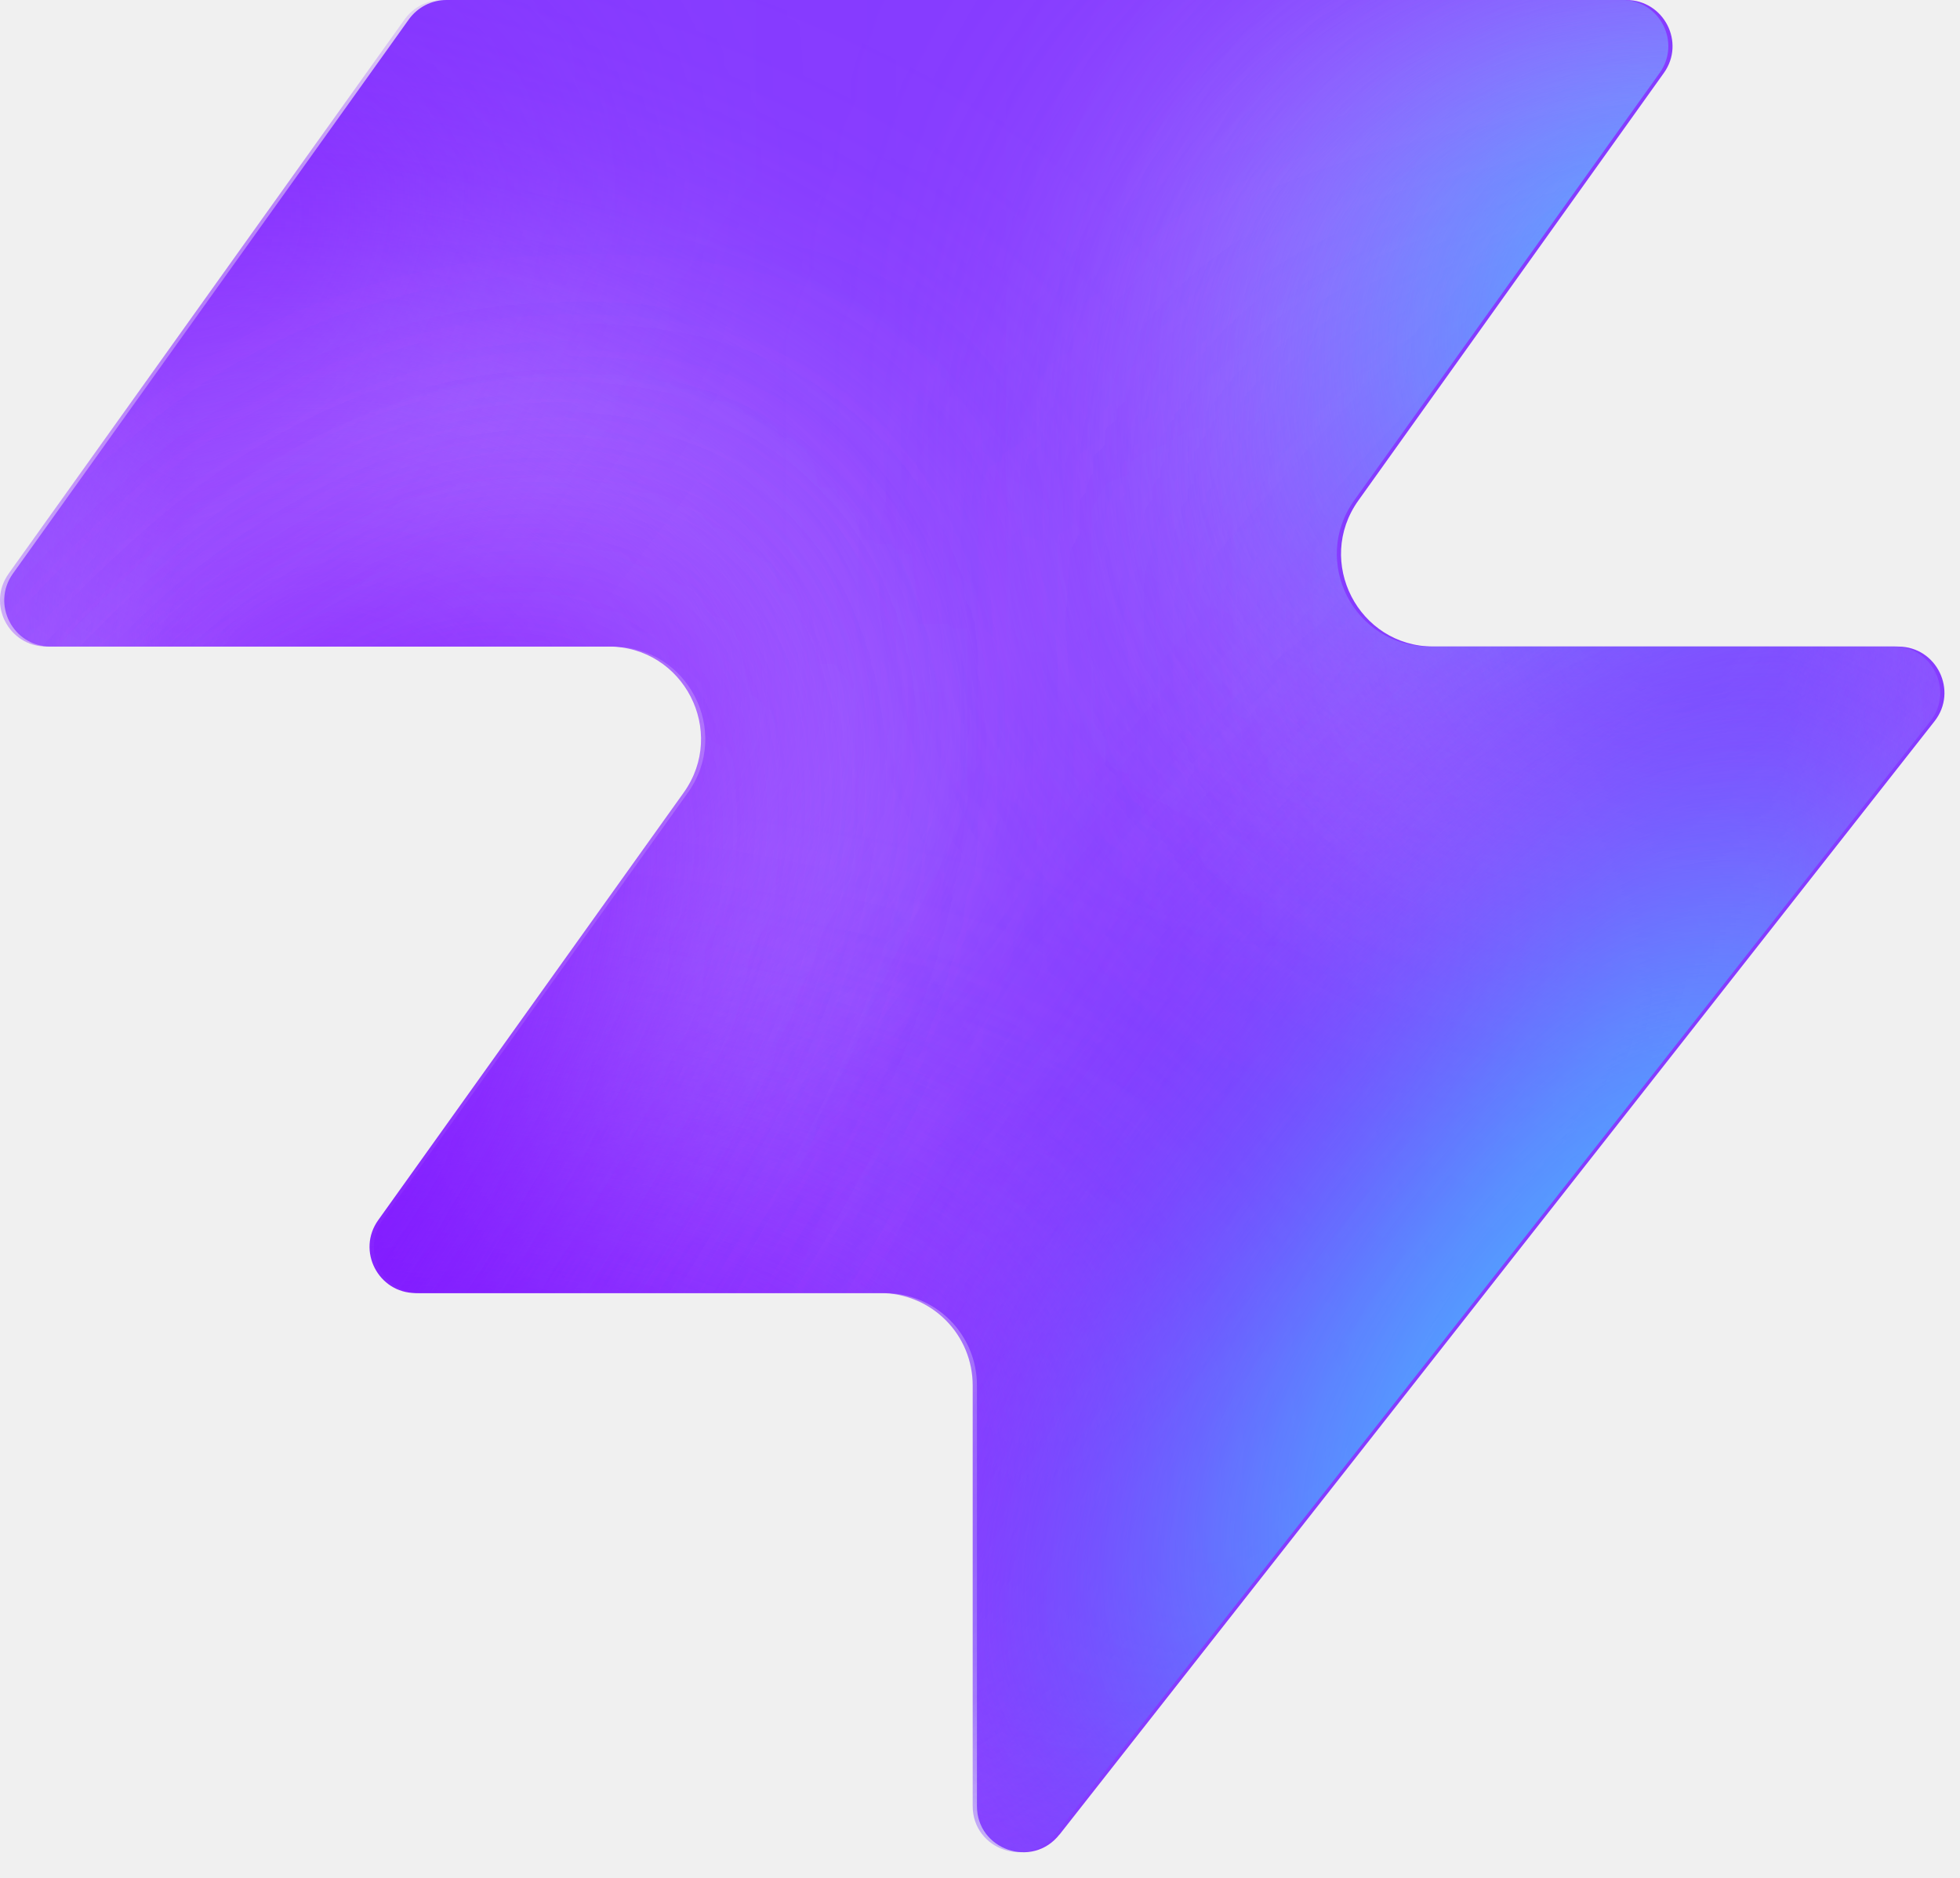
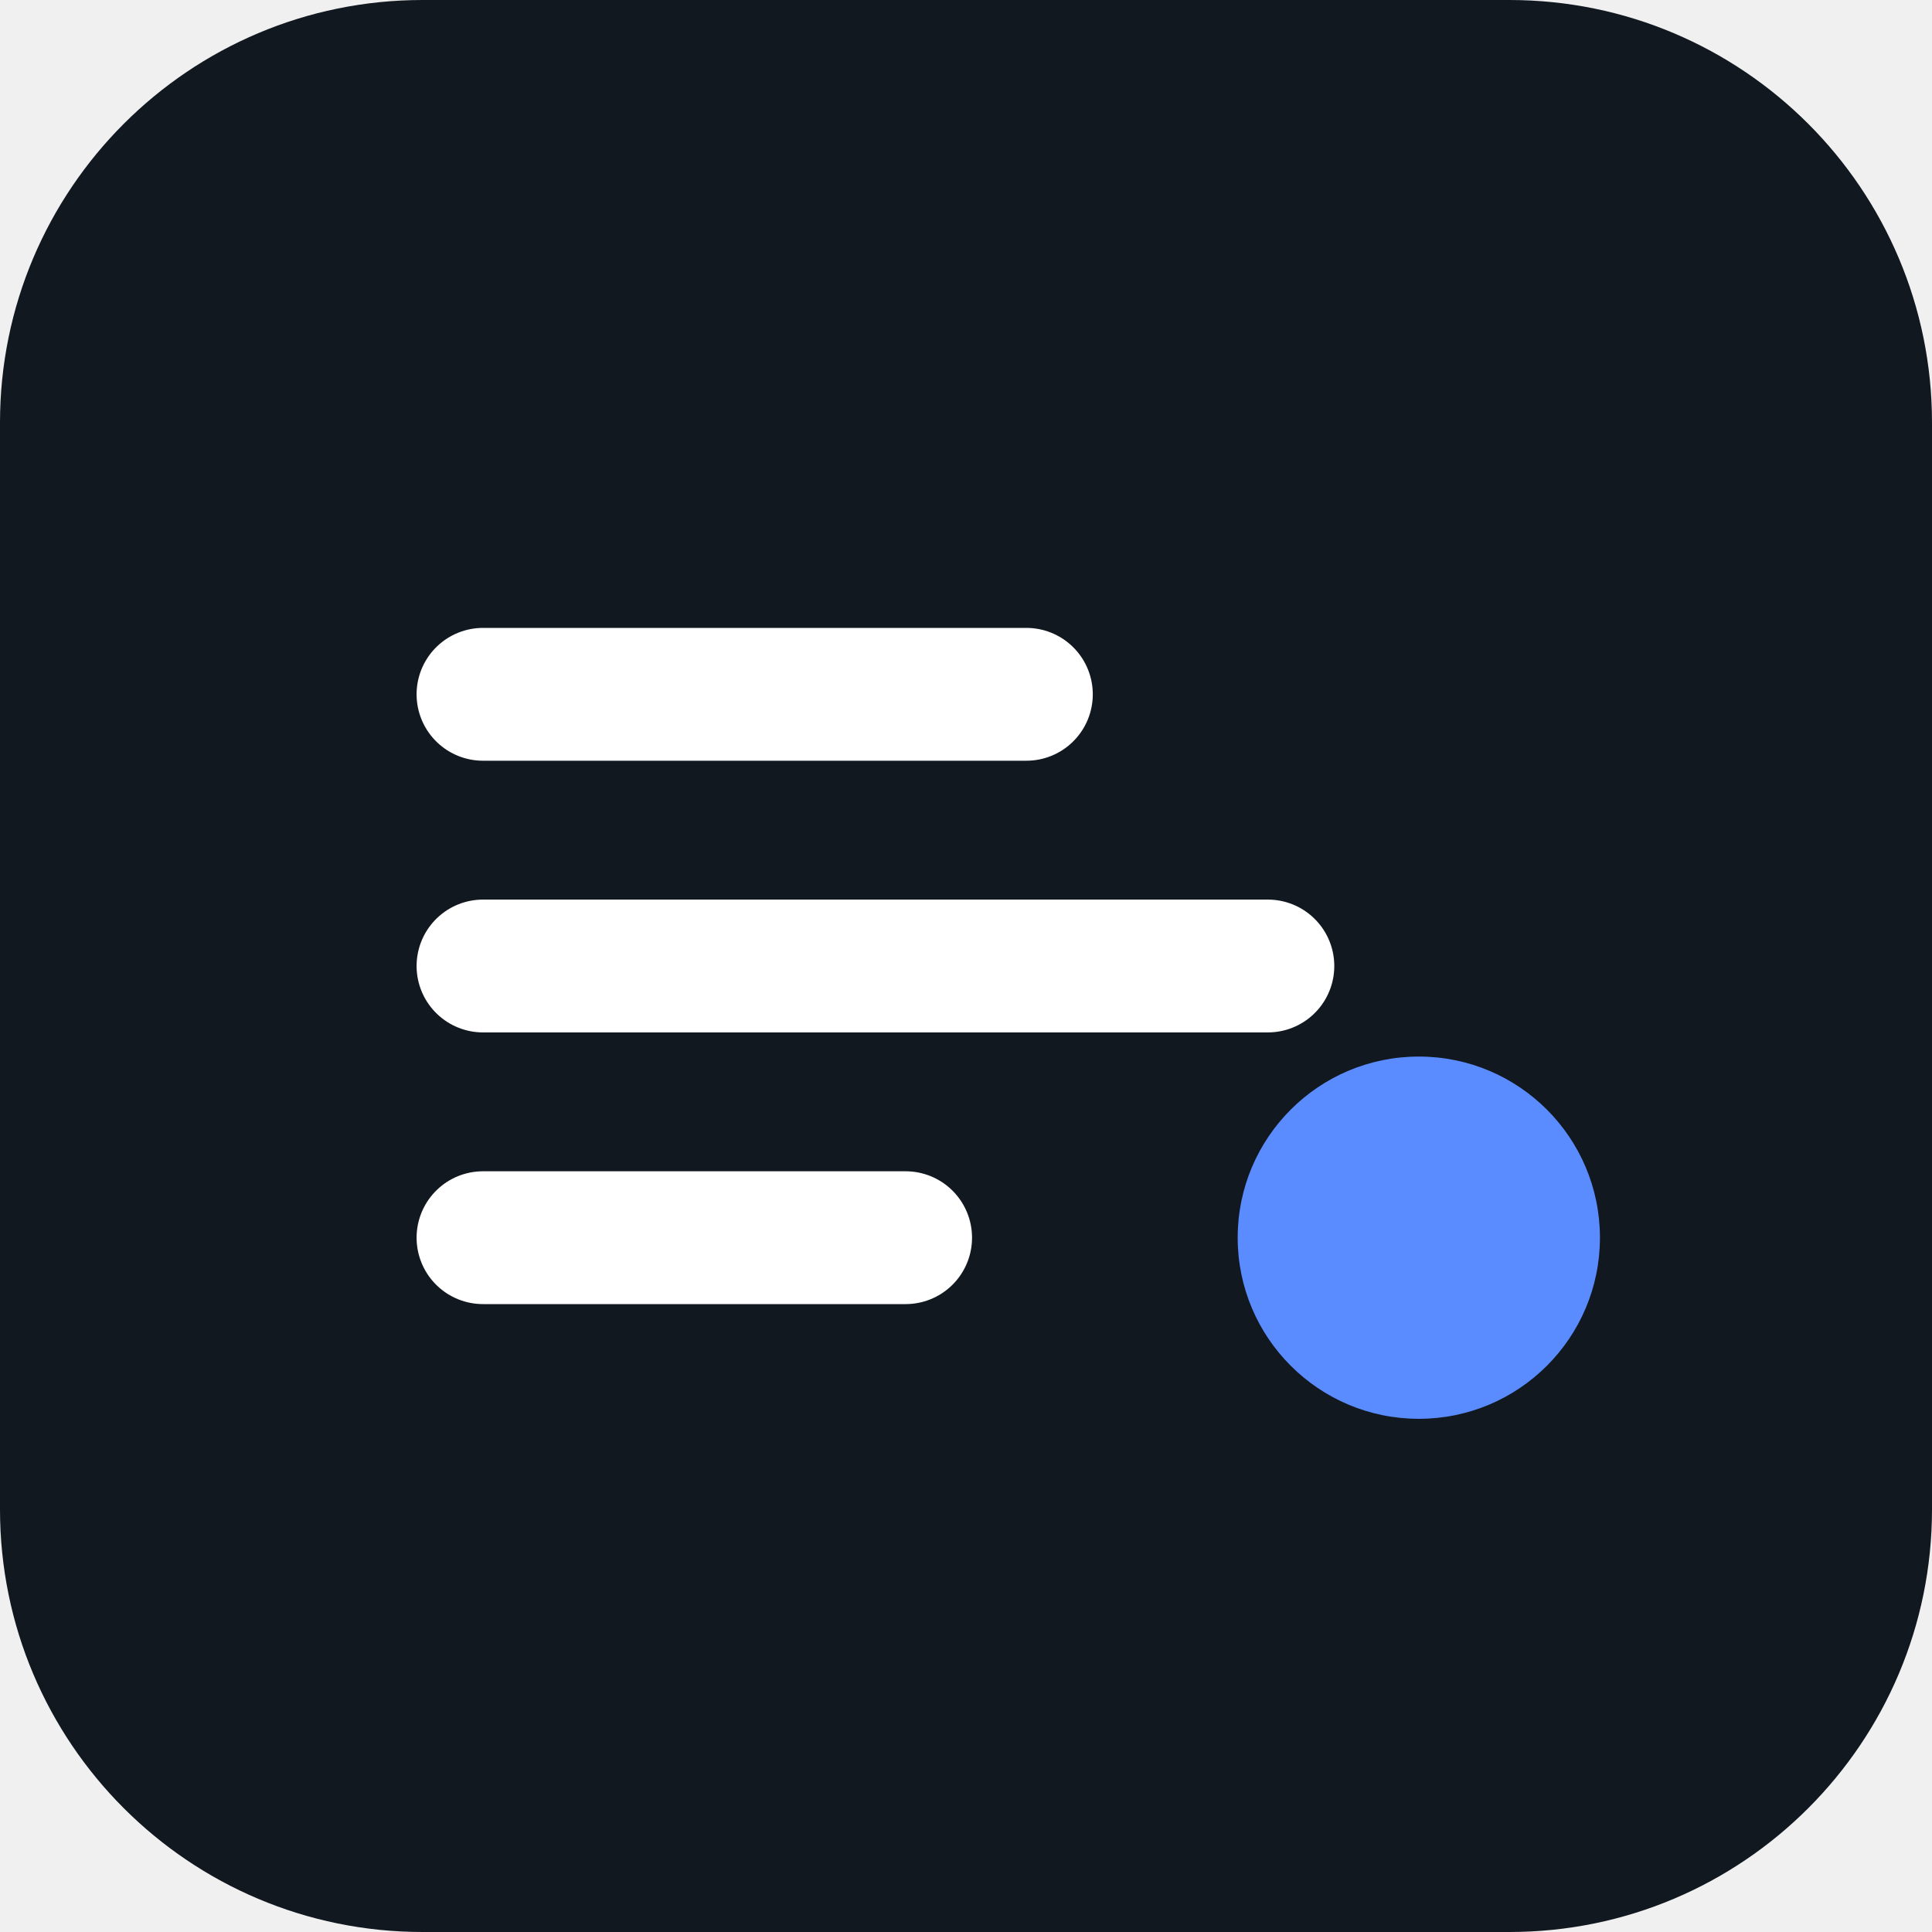
- <svg xmlns="http://www.w3.org/2000/svg" width="48" height="46" fill="none" viewBox="0 0 48 46">
-   <path fill="#863bff" d="M25.946 44.938c-.664.845-2.021.375-2.021-.698V33.937a2.26 2.26 0 0 0-2.262-2.262H10.287c-.92 0-1.456-1.04-.92-1.788l7.48-10.471c1.07-1.497 0-3.578-1.842-3.578H1.237c-.92 0-1.456-1.04-.92-1.788L10.013.474c.214-.297.556-.474.92-.474h28.894c.92 0 1.456 1.04.92 1.788l-7.48 10.471c-1.07 1.498 0 3.579 1.842 3.579h11.377c.943 0 1.473 1.088.89 1.83L25.947 44.94z" style="fill:#863bff;fill:color(display-p3 .525 .23 1);fill-opacity:1" />
-   <mask id="a" width="48" height="46" x="0" y="0" maskUnits="userSpaceOnUse" style="mask-type:alpha">
-     <path fill="#000" d="M25.842 44.938c-.664.844-2.021.375-2.021-.698V33.937a2.26 2.26 0 0 0-2.262-2.262H10.183c-.92 0-1.456-1.04-.92-1.788l7.48-10.471c1.07-1.498 0-3.579-1.842-3.579H1.133c-.92 0-1.456-1.04-.92-1.787L9.91.473c.214-.297.556-.474.92-.474h28.894c.92 0 1.456 1.04.92 1.788l-7.48 10.471c-1.07 1.498 0 3.578 1.842 3.578h11.377c.943 0 1.473 1.088.89 1.832L25.843 44.94z" style="fill:#000;fill-opacity:1" />
-   </mask>
-   <g mask="url(#a)">
-     <g filter="url(#b)">
-       <ellipse cx="5.508" cy="14.704" fill="#ede6ff" rx="5.508" ry="14.704" style="fill:#ede6ff;fill:color(display-p3 .927 .903 1);fill-opacity:1" transform="matrix(.00324 1 1 -.00324 -4.47 31.516)" />
-     </g>
-     <g filter="url(#c)">
-       <ellipse cx="10.399" cy="29.851" fill="#ede6ff" rx="10.399" ry="29.851" style="fill:#ede6ff;fill:color(display-p3 .927 .903 1);fill-opacity:1" transform="matrix(.00324 1 1 -.00324 -39.328 7.883)" />
-     </g>
-     <g filter="url(#d)">
-       <ellipse cx="5.508" cy="30.487" fill="#7e14ff" rx="5.508" ry="30.487" style="fill:#7e14ff;fill:color(display-p3 .492 .077 1);fill-opacity:1" transform="rotate(89.814 -25.913 -14.639)scale(1 -1)" />
-     </g>
-     <g filter="url(#e)">
-       <ellipse cx="5.508" cy="30.599" fill="#7e14ff" rx="5.508" ry="30.599" style="fill:#7e14ff;fill:color(display-p3 .492 .077 1);fill-opacity:1" transform="rotate(89.814 -32.644 -3.334)scale(1 -1)" />
-     </g>
-     <g filter="url(#f)">
-       <ellipse cx="5.508" cy="30.599" fill="#7e14ff" rx="5.508" ry="30.599" style="fill:#7e14ff;fill:color(display-p3 .492 .077 1);fill-opacity:1" transform="matrix(.00324 1 1 -.00324 -34.34 30.47)" />
-     </g>
-     <g filter="url(#g)">
-       <ellipse cx="14.072" cy="22.078" fill="#ede6ff" rx="14.072" ry="22.078" style="fill:#ede6ff;fill:color(display-p3 .927 .903 1);fill-opacity:1" transform="rotate(93.35 24.506 48.493)scale(-1 1)" />
-     </g>
-     <g filter="url(#h)">
-       <ellipse cx="3.47" cy="21.501" fill="#7e14ff" rx="3.47" ry="21.501" style="fill:#7e14ff;fill:color(display-p3 .492 .077 1);fill-opacity:1" transform="rotate(89.009 28.708 47.59)scale(-1 1)" />
-     </g>
-     <g filter="url(#i)">
-       <ellipse cx="3.47" cy="21.501" fill="#7e14ff" rx="3.47" ry="21.501" style="fill:#7e14ff;fill:color(display-p3 .492 .077 1);fill-opacity:1" transform="rotate(89.009 28.708 47.59)scale(-1 1)" />
-     </g>
-     <g filter="url(#j)">
-       <ellipse cx=".387" cy="8.972" fill="#7e14ff" rx="4.407" ry="29.108" style="fill:#7e14ff;fill:color(display-p3 .492 .077 1);fill-opacity:1" transform="rotate(39.51 .387 8.972)" />
-     </g>
-     <g filter="url(#k)">
-       <ellipse cx="47.523" cy="-6.092" fill="#7e14ff" rx="4.407" ry="29.108" style="fill:#7e14ff;fill:color(display-p3 .492 .077 1);fill-opacity:1" transform="rotate(37.892 47.523 -6.092)" />
-     </g>
-     <g filter="url(#l)">
-       <ellipse cx="41.412" cy="6.333" fill="#47bfff" rx="5.971" ry="9.665" style="fill:#47bfff;fill:color(display-p3 .28 .748 1);fill-opacity:1" transform="rotate(37.892 41.412 6.333)" />
-     </g>
-     <g filter="url(#m)">
-       <ellipse cx="-1.879" cy="38.332" fill="#7e14ff" rx="4.407" ry="29.108" style="fill:#7e14ff;fill:color(display-p3 .492 .077 1);fill-opacity:1" transform="rotate(37.892 -1.88 38.332)" />
-     </g>
-     <g filter="url(#n)">
-       <ellipse cx="-1.879" cy="38.332" fill="#7e14ff" rx="4.407" ry="29.108" style="fill:#7e14ff;fill:color(display-p3 .492 .077 1);fill-opacity:1" transform="rotate(37.892 -1.88 38.332)" />
-     </g>
-     <g filter="url(#o)">
-       <ellipse cx="35.651" cy="29.907" fill="#7e14ff" rx="4.407" ry="29.108" style="fill:#7e14ff;fill:color(display-p3 .492 .077 1);fill-opacity:1" transform="rotate(37.892 35.651 29.907)" />
-     </g>
-     <g filter="url(#p)">
-       <ellipse cx="38.418" cy="32.4" fill="#47bfff" rx="5.971" ry="15.297" style="fill:#47bfff;fill:color(display-p3 .28 .748 1);fill-opacity:1" transform="rotate(37.892 38.418 32.4)" />
-     </g>
-   </g>
-   <defs>
-     <filter id="b" width="60.045" height="41.654" x="-19.77" y="16.149" color-interpolation-filters="sRGB" filterUnits="userSpaceOnUse">
-       <feFlood flood-opacity="0" result="BackgroundImageFix" />
-       <feBlend in="SourceGraphic" in2="BackgroundImageFix" result="shape" />
-       <feGaussianBlur result="effect1_foregroundBlur_2002_17158" stdDeviation="7.659" />
-     </filter>
-     <filter id="c" width="90.34" height="51.437" x="-54.613" y="-7.533" color-interpolation-filters="sRGB" filterUnits="userSpaceOnUse">
-       <feFlood flood-opacity="0" result="BackgroundImageFix" />
-       <feBlend in="SourceGraphic" in2="BackgroundImageFix" result="shape" />
-       <feGaussianBlur result="effect1_foregroundBlur_2002_17158" stdDeviation="7.659" />
-     </filter>
-     <filter id="d" width="79.355" height="29.4" x="-49.64" y="2.03" color-interpolation-filters="sRGB" filterUnits="userSpaceOnUse">
-       <feFlood flood-opacity="0" result="BackgroundImageFix" />
-       <feBlend in="SourceGraphic" in2="BackgroundImageFix" result="shape" />
-       <feGaussianBlur result="effect1_foregroundBlur_2002_17158" stdDeviation="4.596" />
-     </filter>
-     <filter id="e" width="79.579" height="29.4" x="-45.045" y="20.029" color-interpolation-filters="sRGB" filterUnits="userSpaceOnUse">
-       <feFlood flood-opacity="0" result="BackgroundImageFix" />
-       <feBlend in="SourceGraphic" in2="BackgroundImageFix" result="shape" />
-       <feGaussianBlur result="effect1_foregroundBlur_2002_17158" stdDeviation="4.596" />
-     </filter>
-     <filter id="f" width="79.579" height="29.4" x="-43.513" y="21.178" color-interpolation-filters="sRGB" filterUnits="userSpaceOnUse">
-       <feFlood flood-opacity="0" result="BackgroundImageFix" />
-       <feBlend in="SourceGraphic" in2="BackgroundImageFix" result="shape" />
-       <feGaussianBlur result="effect1_foregroundBlur_2002_17158" stdDeviation="4.596" />
-     </filter>
-     <filter id="g" width="74.749" height="58.852" x="15.756" y="-17.901" color-interpolation-filters="sRGB" filterUnits="userSpaceOnUse">
-       <feFlood flood-opacity="0" result="BackgroundImageFix" />
-       <feBlend in="SourceGraphic" in2="BackgroundImageFix" result="shape" />
-       <feGaussianBlur result="effect1_foregroundBlur_2002_17158" stdDeviation="7.659" />
-     </filter>
-     <filter id="h" width="61.377" height="25.362" x="23.548" y="2.284" color-interpolation-filters="sRGB" filterUnits="userSpaceOnUse">
-       <feFlood flood-opacity="0" result="BackgroundImageFix" />
-       <feBlend in="SourceGraphic" in2="BackgroundImageFix" result="shape" />
-       <feGaussianBlur result="effect1_foregroundBlur_2002_17158" stdDeviation="4.596" />
-     </filter>
-     <filter id="i" width="61.377" height="25.362" x="23.548" y="2.284" color-interpolation-filters="sRGB" filterUnits="userSpaceOnUse">
-       <feFlood flood-opacity="0" result="BackgroundImageFix" />
-       <feBlend in="SourceGraphic" in2="BackgroundImageFix" result="shape" />
-       <feGaussianBlur result="effect1_foregroundBlur_2002_17158" stdDeviation="4.596" />
-     </filter>
-     <filter id="j" width="56.045" height="63.649" x="-27.636" y="-22.853" color-interpolation-filters="sRGB" filterUnits="userSpaceOnUse">
-       <feFlood flood-opacity="0" result="BackgroundImageFix" />
-       <feBlend in="SourceGraphic" in2="BackgroundImageFix" result="shape" />
-       <feGaussianBlur result="effect1_foregroundBlur_2002_17158" stdDeviation="4.596" />
-     </filter>
-     <filter id="k" width="54.814" height="64.646" x="20.116" y="-38.415" color-interpolation-filters="sRGB" filterUnits="userSpaceOnUse">
-       <feFlood flood-opacity="0" result="BackgroundImageFix" />
-       <feBlend in="SourceGraphic" in2="BackgroundImageFix" result="shape" />
-       <feGaussianBlur result="effect1_foregroundBlur_2002_17158" stdDeviation="4.596" />
-     </filter>
-     <filter id="l" width="33.541" height="35.313" x="24.641" y="-11.323" color-interpolation-filters="sRGB" filterUnits="userSpaceOnUse">
-       <feFlood flood-opacity="0" result="BackgroundImageFix" />
-       <feBlend in="SourceGraphic" in2="BackgroundImageFix" result="shape" />
-       <feGaussianBlur result="effect1_foregroundBlur_2002_17158" stdDeviation="4.596" />
-     </filter>
-     <filter id="m" width="54.814" height="64.646" x="-29.286" y="6.009" color-interpolation-filters="sRGB" filterUnits="userSpaceOnUse">
-       <feFlood flood-opacity="0" result="BackgroundImageFix" />
-       <feBlend in="SourceGraphic" in2="BackgroundImageFix" result="shape" />
-       <feGaussianBlur result="effect1_foregroundBlur_2002_17158" stdDeviation="4.596" />
-     </filter>
-     <filter id="n" width="54.814" height="64.646" x="-29.286" y="6.009" color-interpolation-filters="sRGB" filterUnits="userSpaceOnUse">
-       <feFlood flood-opacity="0" result="BackgroundImageFix" />
-       <feBlend in="SourceGraphic" in2="BackgroundImageFix" result="shape" />
-       <feGaussianBlur result="effect1_foregroundBlur_2002_17158" stdDeviation="4.596" />
-     </filter>
-     <filter id="o" width="54.814" height="64.646" x="8.244" y="-2.416" color-interpolation-filters="sRGB" filterUnits="userSpaceOnUse">
-       <feFlood flood-opacity="0" result="BackgroundImageFix" />
-       <feBlend in="SourceGraphic" in2="BackgroundImageFix" result="shape" />
-       <feGaussianBlur result="effect1_foregroundBlur_2002_17158" stdDeviation="4.596" />
-     </filter>
-     <filter id="p" width="39.409" height="43.623" x="18.713" y="10.588" color-interpolation-filters="sRGB" filterUnits="userSpaceOnUse">
-       <feFlood flood-opacity="0" result="BackgroundImageFix" />
-       <feBlend in="SourceGraphic" in2="BackgroundImageFix" result="shape" />
-       <feGaussianBlur result="effect1_foregroundBlur_2002_17158" stdDeviation="4.596" />
-     </filter>
-   </defs>
+ <svg xmlns="http://www.w3.org/2000/svg" viewBox="0 0 32 32">
+   <rect width="32" height="32" rx="7" fill="#111820" />
+   <path d="M8 11.5h9M8 16h13M8 20.5h7" stroke="#fff" stroke-width="2.2" stroke-linecap="round" />
+   <circle cx="23.5" cy="20.5" r="3" fill="#5b8cff" />
</svg>
